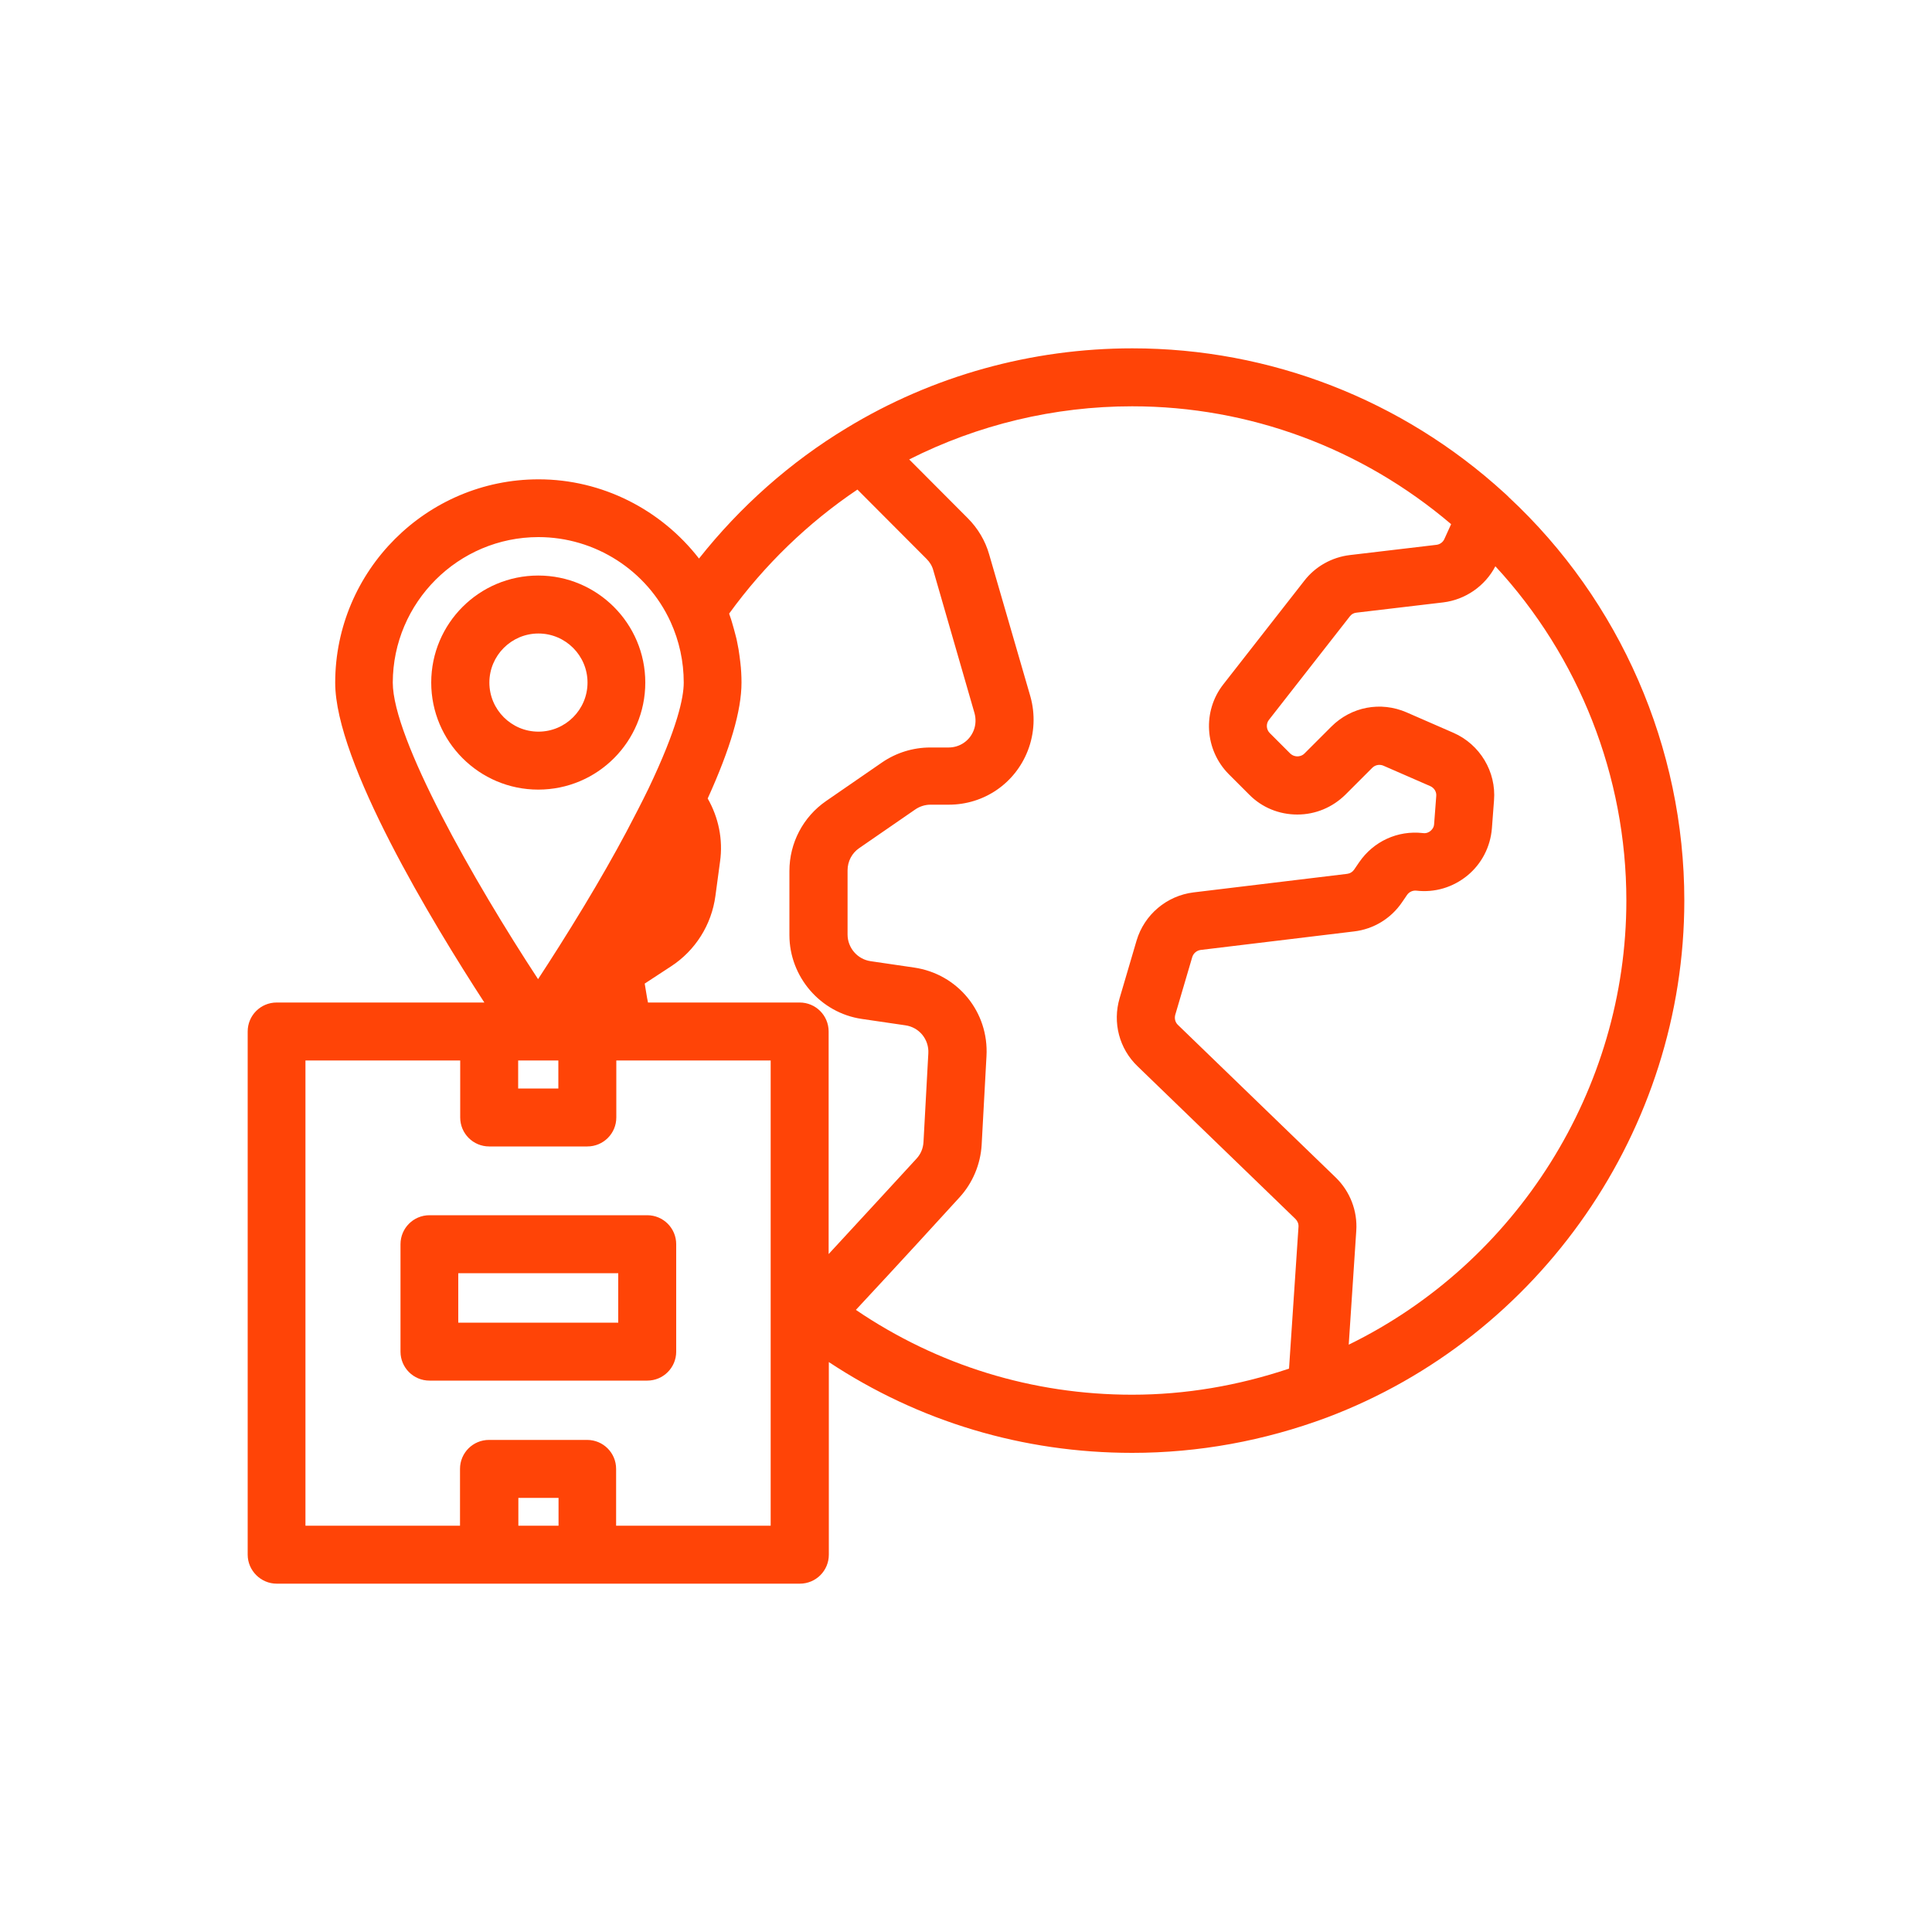
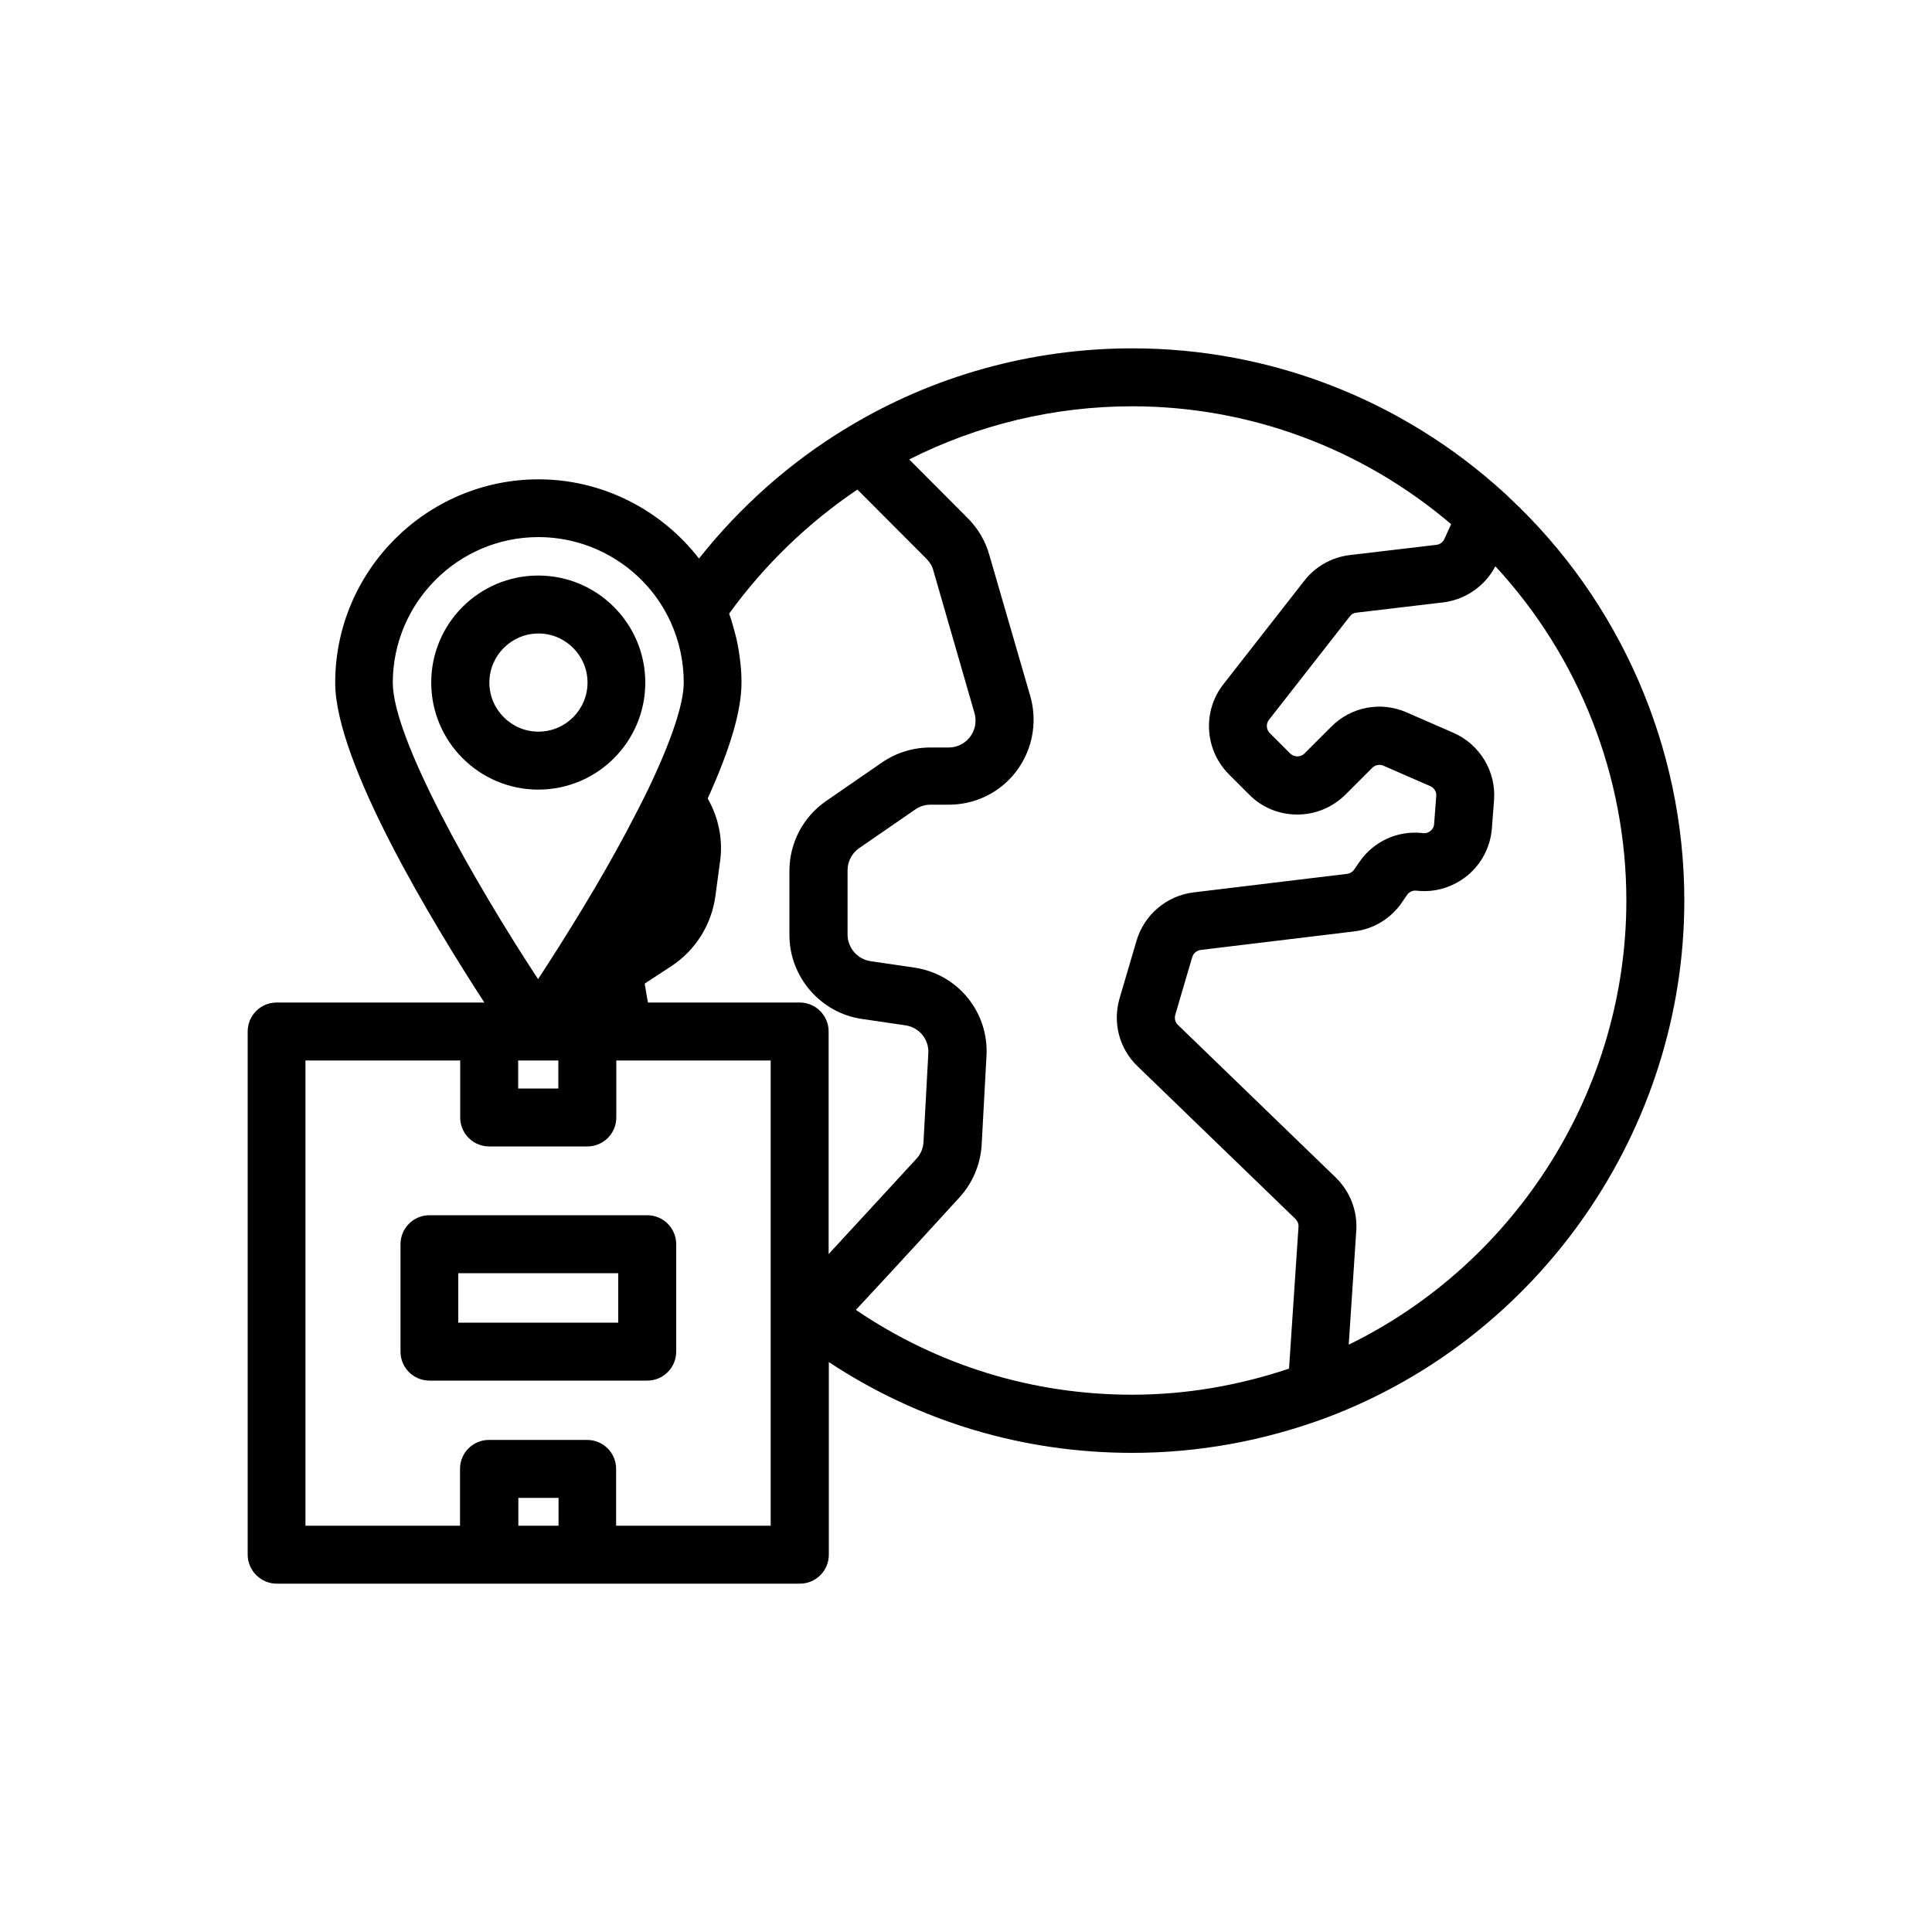
- <svg xmlns="http://www.w3.org/2000/svg" enable-background="new 0 0 100 100" viewBox="0 0 100 100" id="6211673">
-   <path d="M33.4,35.33c0-3.05-2.48-5.54-5.54-5.54s-5.54,2.48-5.54,5.54c0,3.05,2.48,5.54,5.54,5.54S33.4,38.39,33.4,35.33z   M25.33,35.33c0-1.4,1.14-2.54,2.54-2.54s2.54,1.14,2.54,2.54c0,1.4-1.14,2.54-2.54,2.54S25.33,36.73,25.33,35.33z" fill="#ff4407" class="color000000 svgShape" />
-   <path d="M14.32,81.97h10.97c0.01,0,0.02,0,0.03,0h5.08c0.01,0,0.02,0,0.03,0H41.4c0.83,0,1.5-0.67,1.5-1.5V70.5  c4.66,3.08,10.05,4.7,15.7,4.7c3.44,0,6.83-0.62,10.08-1.83c11.06-4.17,18.5-14.93,18.5-26.76c0-7.91-3.32-15.52-9.1-20.89  c-0.02-0.03-0.05-0.05-0.07-0.07c-0.01-0.01-0.02-0.02-0.03-0.03c-0.04-0.04-0.08-0.07-0.12-0.11c0,0,0,0,0,0  c-5.28-4.82-12.11-7.48-19.25-7.48c-5.22,0-10.34,1.42-14.78,4.12c-2.92,1.76-5.53,4.08-7.65,6.76c-1.97-2.54-5.02-4.1-8.3-4.1  c-5.8,0-10.53,4.73-10.53,10.53c0,4.11,5.03,12.41,7.72,16.55H14.32c-0.83,0-1.5,0.67-1.5,1.5v27.08  C12.82,81.29,13.5,81.97,14.32,81.97z M28.91,78.97h-2.08v-1.44h2.08V78.97z M84.18,46.61c0,9.79-5.69,18.75-14.37,22.99l0.39-5.89  c0.07-1.03-0.32-2.04-1.06-2.76l-8.17-7.9c-0.14-0.13-0.19-0.33-0.14-0.52l0.88-2.99c0.06-0.2,0.23-0.34,0.43-0.37l7.95-0.96  c1.01-0.12,1.91-0.67,2.48-1.51l0.26-0.38c0.11-0.16,0.3-0.24,0.48-0.22c0.96,0.11,1.89-0.17,2.64-0.78  c0.74-0.61,1.19-1.48,1.27-2.44l0.11-1.45c0.12-1.49-0.73-2.9-2.1-3.5l-2.43-1.06c-1.34-0.58-2.86-0.29-3.89,0.74L67.52,39  c-0.13,0.13-0.29,0.15-0.37,0.15s-0.23-0.02-0.37-0.15l-1.06-1.06c-0.18-0.18-0.2-0.48-0.04-0.68l4.19-5.36  c0.08-0.11,0.21-0.18,0.35-0.19l4.48-0.53c1.15-0.14,2.17-0.85,2.7-1.87C81.73,33.99,84.18,40.18,84.18,46.61z M75.11,27.13  l-0.35,0.77c-0.07,0.16-0.23,0.28-0.41,0.3l-4.48,0.53c-0.93,0.11-1.79,0.59-2.36,1.33l-4.19,5.36c-1.09,1.39-0.97,3.39,0.28,4.65  l1.06,1.06c0.66,0.67,1.55,1.03,2.49,1.03c0,0,0,0,0,0c0.94,0,1.82-0.37,2.49-1.03l1.39-1.39c0.15-0.15,0.38-0.19,0.57-0.11  l2.43,1.06c0.2,0.09,0.33,0.29,0.31,0.51l-0.11,1.45c-0.01,0.19-0.12,0.3-0.19,0.36c-0.06,0.05-0.2,0.14-0.39,0.11  c-1.31-0.15-2.56,0.43-3.3,1.51l-0.26,0.38c-0.08,0.12-0.21,0.2-0.36,0.22l-7.95,0.96c-1.39,0.17-2.55,1.15-2.95,2.49l-0.88,2.99  c-0.37,1.26-0.02,2.61,0.93,3.52l8.17,7.9c0.11,0.11,0.17,0.25,0.16,0.41l-0.49,7.34c-2.63,0.88-5.35,1.35-8.12,1.35  c-5.16,0-10.07-1.52-14.3-4.39c2.29-2.46,4.34-4.7,5.36-5.82c0.68-0.74,1.09-1.71,1.15-2.72l0.25-4.59  c0.13-2.28-1.48-4.26-3.75-4.59l-2.25-0.33c-0.68-0.1-1.19-0.69-1.19-1.38v-3.32c0-0.46,0.22-0.89,0.6-1.15l2.9-2  c0.23-0.16,0.51-0.25,0.79-0.25h0.95c1.82,0,3.43-1.1,4.09-2.8c0.35-0.9,0.39-1.89,0.13-2.81L51.2,28.7  c-0.2-0.71-0.59-1.36-1.11-1.88l-3.03-3.04c3.56-1.8,7.51-2.75,11.54-2.75C64.67,21.03,70.49,23.2,75.11,27.13z M44.38,25.34  l3.58,3.59c0.17,0.17,0.29,0.37,0.35,0.6l2.13,7.38c0.08,0.29,0.07,0.61-0.04,0.89c-0.21,0.54-0.72,0.89-1.3,0.89h-0.95  c-0.89,0-1.76,0.27-2.49,0.77l-2.9,2c-1.19,0.82-1.9,2.17-1.9,3.62v3.32c0,2.16,1.61,4.03,3.75,4.34l2.25,0.33  c0.72,0.1,1.23,0.73,1.19,1.45l-0.25,4.59c-0.02,0.33-0.14,0.62-0.36,0.86c-0.9,0.98-2.6,2.83-4.55,4.94V53.39  c0-0.83-0.67-1.5-1.5-1.5h-7.85c-0.07-0.32-0.11-0.65-0.17-0.98l1.36-0.89c1.26-0.82,2.1-2.15,2.3-3.65l0.24-1.78  c0.16-1.14-0.08-2.28-0.64-3.26c1.17-2.58,1.75-4.55,1.75-6c0-0.35-0.02-0.7-0.06-1.04c-0.01-0.11-0.03-0.22-0.04-0.32  c-0.03-0.24-0.07-0.48-0.12-0.71c-0.02-0.12-0.05-0.24-0.08-0.35c-0.06-0.23-0.12-0.46-0.19-0.69c-0.03-0.1-0.06-0.21-0.1-0.31  c-0.02-0.05-0.03-0.1-0.05-0.15C39.56,29.25,41.82,27.06,44.38,25.34z M26.82,54.89h1.04c0,0,0,0,0,0h1.04v1.45h-2.08V54.89z   M27.87,27.8c2.93,0,5.62,1.72,6.84,4.39c0.45,0.99,0.68,2.05,0.68,3.14c0,0.77-0.32,2.34-1.83,5.5c0,0,0,0,0,0  c-0.34,0.7-0.73,1.45-1.14,2.23c-0.64,1.2-1.37,2.48-2.19,3.84c0,0,0,0,0,0c-0.89,1.47-1.73,2.79-2.38,3.78  c-3.32-5.06-7.52-12.45-7.52-15.35C20.34,31.18,23.72,27.8,27.87,27.8z M15.82,54.89h8v2.95c0,0.83,0.67,1.5,1.5,1.5h5.08  c0.83,0,1.5-0.67,1.5-1.5v-2.95h0.46h7.53v12.64v11.44h-8v-2.94c0-0.83-0.67-1.5-1.5-1.5h-5.08c-0.83,0-1.5,0.67-1.5,1.5v2.94h-8  V54.89z" fill="#ff4407" class="color000000 svgShape" />
-   <path d="M33.5,71.46c0.83,0,1.5-0.67,1.5-1.5V64.4c0-0.83-0.67-1.5-1.5-1.5H22.23c-0.83,0-1.5,0.67-1.5,1.5v5.56  c0,0.83,0.67,1.5,1.5,1.5H33.5z M23.73,65.9H32v2.56h-8.28V65.9z" fill="#ff4407" class="color000000 svgShape" />
+ <svg xmlns="http://www.w3.org/2000/svg" enable-background="new 0 0 100 100" viewBox="0 0 100 100">
+   <path d="M33.4,35.33c0-3.05-2.48-5.54-5.54-5.54s-5.54,2.48-5.54,5.54c0,3.05,2.48,5.54,5.54,5.54S33.4,38.39,33.4,35.33z   M25.33,35.33c0-1.4,1.14-2.54,2.54-2.54s2.54,1.14,2.54,2.54c0,1.4-1.14,2.54-2.54,2.54S25.33,36.73,25.33,35.33z" />
+   <path d="M14.32,81.97h10.97c0.01,0,0.02,0,0.03,0h5.08c0.01,0,0.02,0,0.03,0H41.4c0.83,0,1.5-0.67,1.5-1.5V70.5  c4.66,3.08,10.05,4.7,15.7,4.7c3.44,0,6.83-0.62,10.08-1.83c11.06-4.17,18.5-14.93,18.5-26.76c0-7.91-3.32-15.52-9.1-20.89  c-0.02-0.03-0.05-0.05-0.07-0.07c-0.01-0.01-0.02-0.02-0.03-0.03c-0.04-0.04-0.08-0.07-0.12-0.11c0,0,0,0,0,0  c-5.28-4.82-12.11-7.48-19.25-7.48c-5.22,0-10.34,1.42-14.78,4.12c-2.92,1.76-5.53,4.08-7.65,6.76c-1.97-2.54-5.02-4.1-8.3-4.1  c-5.8,0-10.53,4.73-10.53,10.53c0,4.11,5.03,12.41,7.72,16.55H14.32c-0.83,0-1.5,0.67-1.5,1.5v27.08  C12.82,81.29,13.5,81.97,14.32,81.97z M28.91,78.97h-2.08v-1.44h2.08V78.97z M84.18,46.61c0,9.79-5.69,18.75-14.37,22.99l0.39-5.89  c0.07-1.03-0.32-2.04-1.06-2.76l-8.17-7.9c-0.14-0.13-0.19-0.33-0.14-0.52l0.88-2.99c0.06-0.2,0.23-0.34,0.43-0.37l7.95-0.96  c1.01-0.12,1.91-0.67,2.48-1.51l0.26-0.38c0.11-0.16,0.3-0.24,0.48-0.22c0.96,0.11,1.89-0.17,2.64-0.78  c0.74-0.61,1.19-1.48,1.27-2.44l0.11-1.45c0.12-1.49-0.73-2.9-2.1-3.5l-2.43-1.06c-1.34-0.58-2.86-0.29-3.89,0.74L67.52,39  c-0.13,0.13-0.29,0.15-0.37,0.15s-0.23-0.02-0.37-0.15l-1.06-1.06c-0.18-0.18-0.2-0.48-0.04-0.68l4.19-5.36  c0.08-0.11,0.21-0.18,0.35-0.19l4.48-0.53c1.15-0.14,2.17-0.85,2.7-1.87C81.73,33.99,84.18,40.18,84.18,46.61z M75.11,27.13  l-0.35,0.77c-0.07,0.16-0.23,0.28-0.41,0.3l-4.48,0.53c-0.93,0.11-1.79,0.59-2.36,1.33l-4.19,5.36c-1.09,1.39-0.97,3.39,0.28,4.65  l1.06,1.06c0.66,0.67,1.55,1.03,2.49,1.03c0,0,0,0,0,0c0.94,0,1.82-0.37,2.49-1.03l1.39-1.39c0.15-0.15,0.38-0.19,0.57-0.11  l2.43,1.06c0.2,0.09,0.33,0.29,0.31,0.51l-0.11,1.45c-0.01,0.19-0.12,0.3-0.19,0.36c-0.06,0.05-0.2,0.14-0.39,0.11  c-1.31-0.15-2.56,0.43-3.3,1.51l-0.26,0.38c-0.08,0.12-0.21,0.2-0.36,0.22l-7.95,0.96c-1.39,0.17-2.55,1.15-2.95,2.49l-0.88,2.99  c-0.37,1.26-0.02,2.61,0.93,3.52l8.17,7.9c0.11,0.11,0.17,0.25,0.16,0.41l-0.49,7.34c-2.63,0.88-5.35,1.35-8.12,1.35  c-5.16,0-10.07-1.52-14.3-4.39c2.29-2.46,4.34-4.7,5.36-5.82c0.68-0.74,1.09-1.71,1.15-2.72l0.25-4.59  c0.13-2.28-1.48-4.26-3.75-4.59l-2.25-0.33c-0.68-0.1-1.19-0.69-1.19-1.38v-3.32c0-0.46,0.22-0.89,0.6-1.15l2.9-2  c0.23-0.16,0.51-0.25,0.79-0.25h0.95c1.82,0,3.43-1.1,4.09-2.8c0.35-0.9,0.39-1.89,0.13-2.81L51.2,28.7  c-0.2-0.71-0.59-1.36-1.11-1.88l-3.03-3.04c3.56-1.8,7.51-2.75,11.54-2.75C64.67,21.03,70.49,23.2,75.11,27.13z M44.38,25.34  l3.58,3.59c0.17,0.17,0.29,0.37,0.35,0.6l2.13,7.38c0.08,0.29,0.07,0.61-0.04,0.89c-0.21,0.54-0.72,0.89-1.3,0.89h-0.95  c-0.89,0-1.76,0.27-2.49,0.77l-2.9,2c-1.19,0.82-1.9,2.17-1.9,3.62v3.32c0,2.16,1.61,4.03,3.75,4.34l2.25,0.33  c0.72,0.1,1.23,0.73,1.19,1.45l-0.25,4.59c-0.02,0.33-0.14,0.62-0.36,0.86c-0.9,0.98-2.6,2.83-4.55,4.94V53.39  c0-0.83-0.67-1.5-1.5-1.5h-7.85c-0.07-0.32-0.11-0.65-0.17-0.98l1.36-0.89c1.26-0.82,2.1-2.15,2.3-3.65l0.24-1.78  c0.16-1.14-0.08-2.28-0.64-3.26c1.17-2.58,1.75-4.55,1.75-6c0-0.35-0.02-0.7-0.06-1.04c-0.01-0.11-0.03-0.22-0.04-0.32  c-0.03-0.24-0.07-0.48-0.12-0.71c-0.02-0.12-0.05-0.24-0.08-0.35c-0.06-0.23-0.12-0.46-0.19-0.69c-0.03-0.1-0.06-0.21-0.1-0.31  c-0.02-0.05-0.03-0.1-0.05-0.15C39.56,29.25,41.82,27.06,44.38,25.34z M26.82,54.89h1.04c0,0,0,0,0,0h1.04v1.45h-2.08V54.89z   M27.87,27.8c2.93,0,5.62,1.72,6.84,4.39c0.45,0.99,0.68,2.05,0.68,3.14c0,0.77-0.32,2.34-1.83,5.5c0,0,0,0,0,0  c-0.34,0.7-0.73,1.45-1.14,2.23c-0.64,1.2-1.37,2.48-2.19,3.84c0,0,0,0,0,0c-0.89,1.47-1.73,2.79-2.38,3.78  c-3.32-5.06-7.52-12.45-7.52-15.35C20.34,31.18,23.72,27.8,27.87,27.8z M15.82,54.89h8v2.95c0,0.83,0.67,1.5,1.5,1.5h5.08  c0.83,0,1.5-0.67,1.5-1.5v-2.95h0.46h7.53v12.64v11.44h-8v-2.94c0-0.83-0.67-1.5-1.5-1.5h-5.08c-0.83,0-1.5,0.67-1.5,1.5v2.94h-8  V54.89z" />
+   <path d="M33.5,71.46c0.83,0,1.5-0.67,1.5-1.5V64.4c0-0.83-0.67-1.5-1.5-1.5H22.23c-0.83,0-1.5,0.67-1.5,1.5v5.56  c0,0.83,0.67,1.5,1.5,1.5H33.5z M23.73,65.9H32v2.56h-8.28V65.9z" />
</svg>
